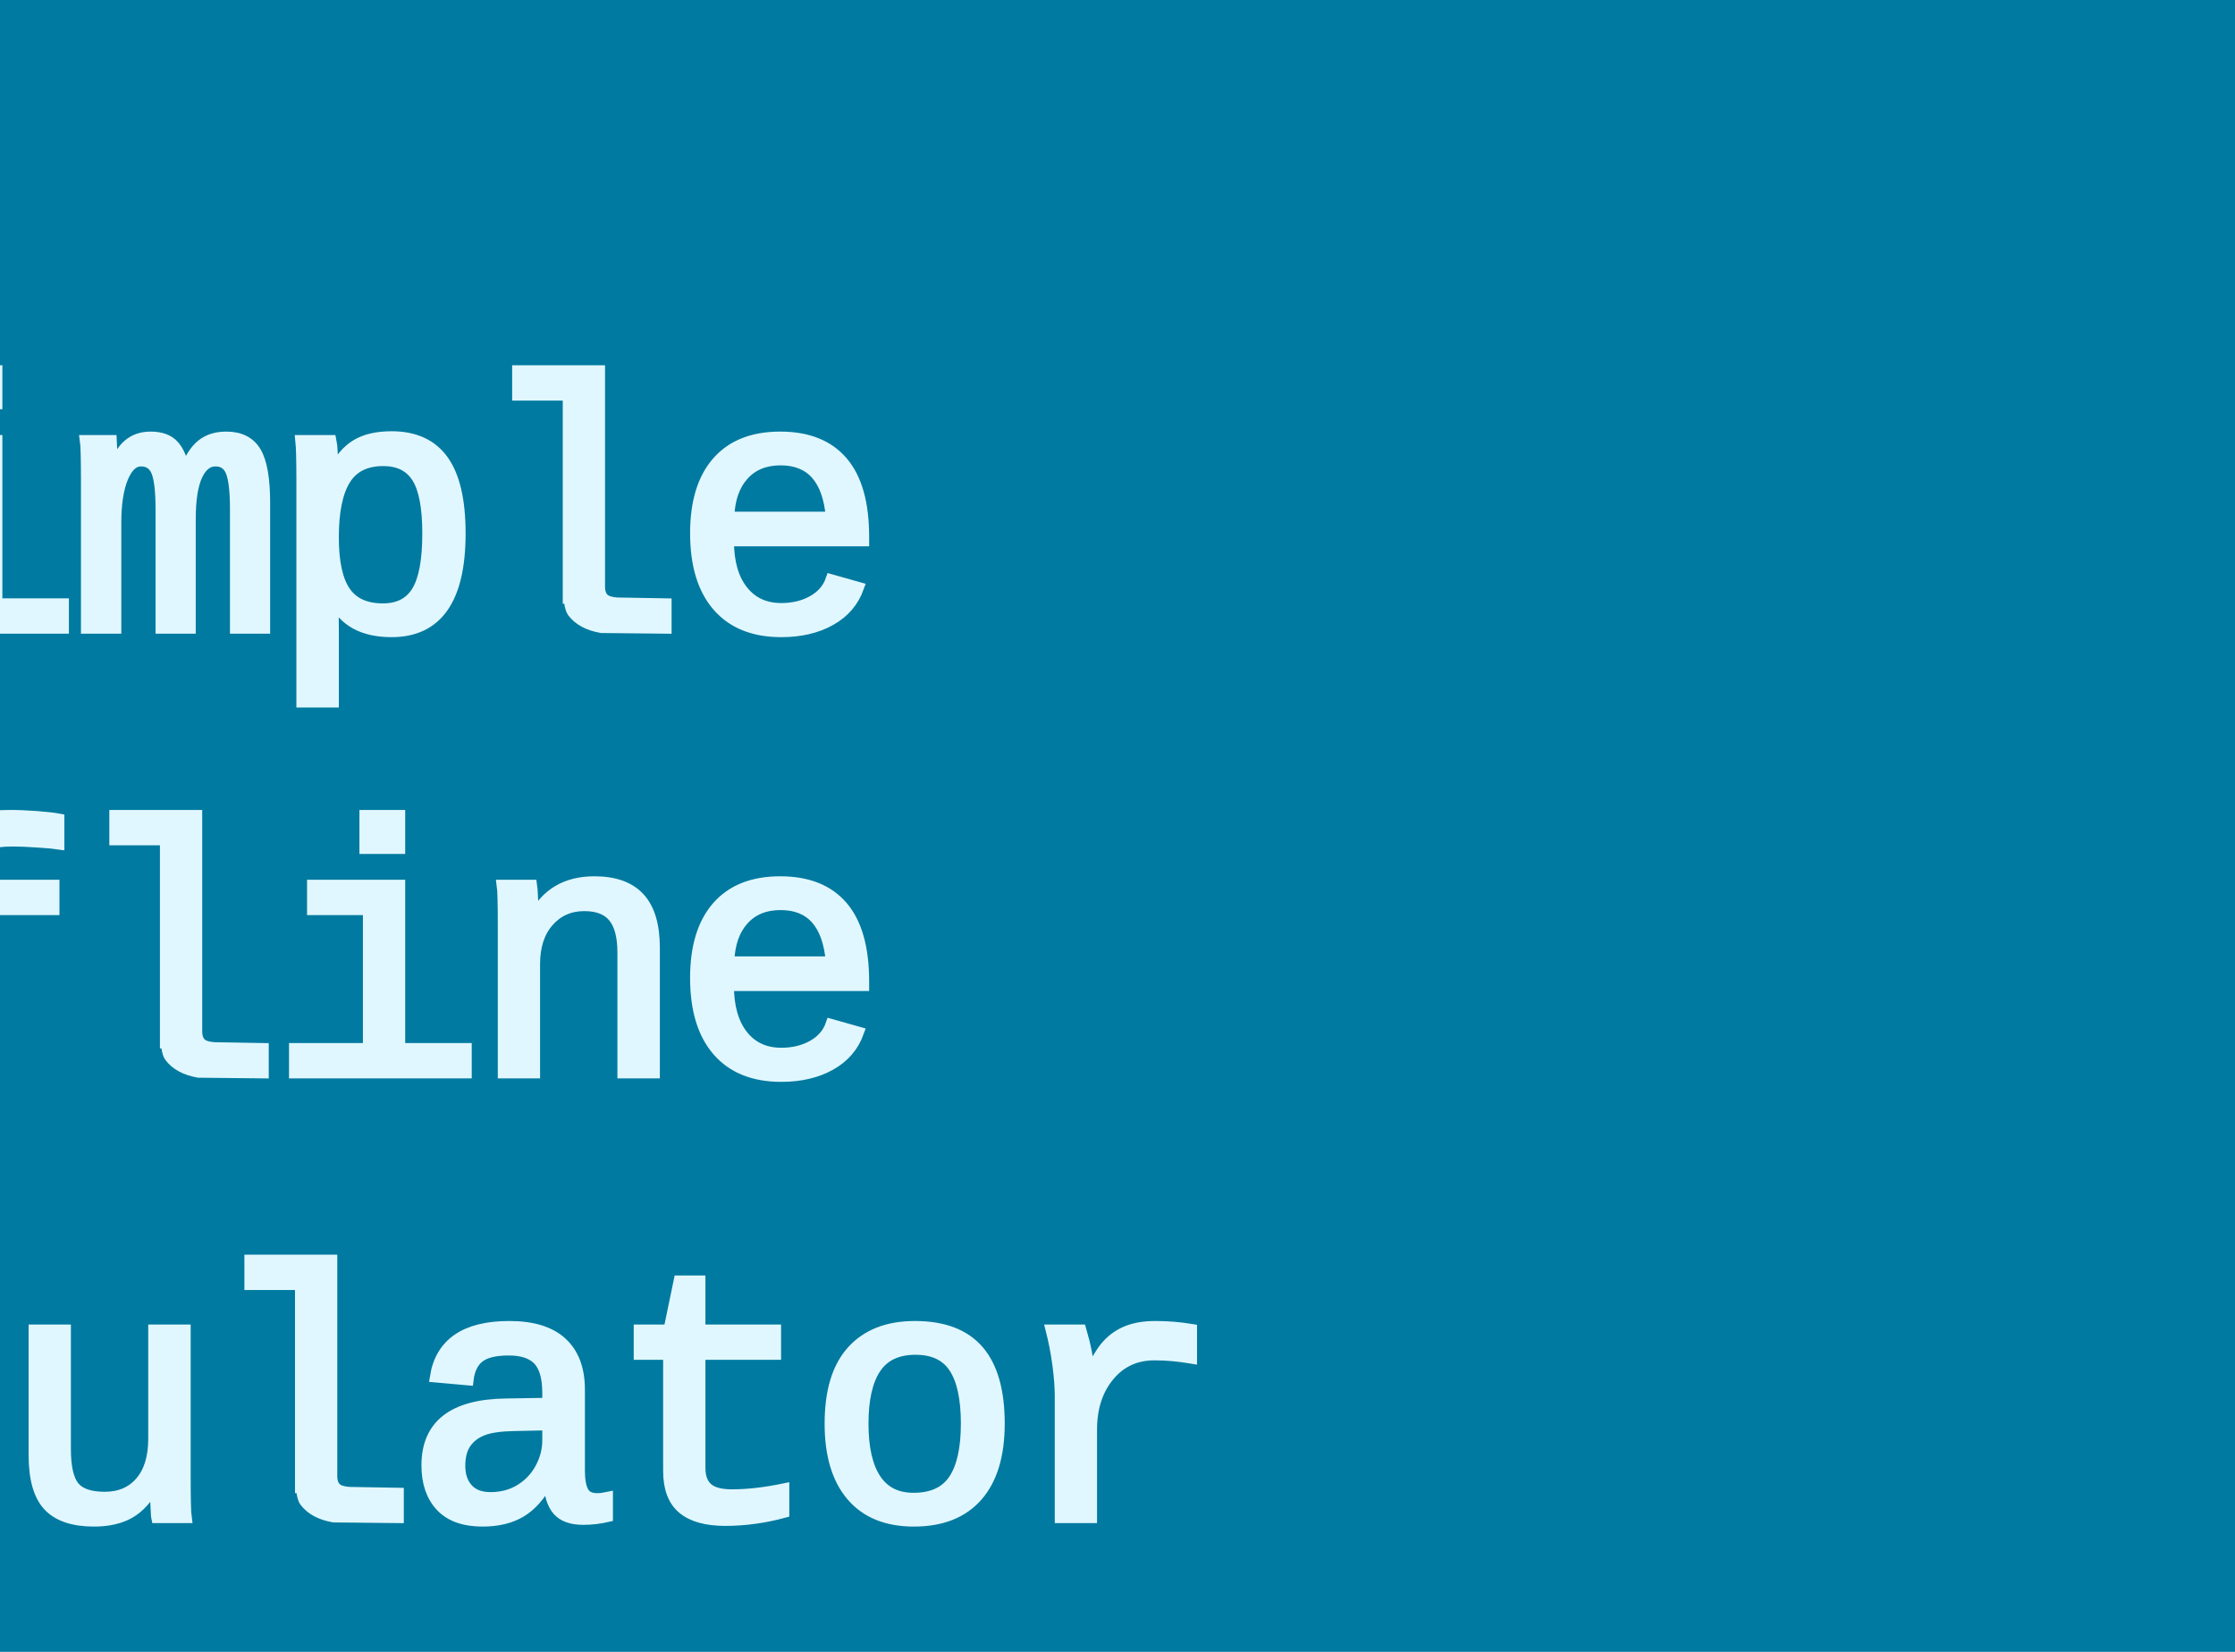
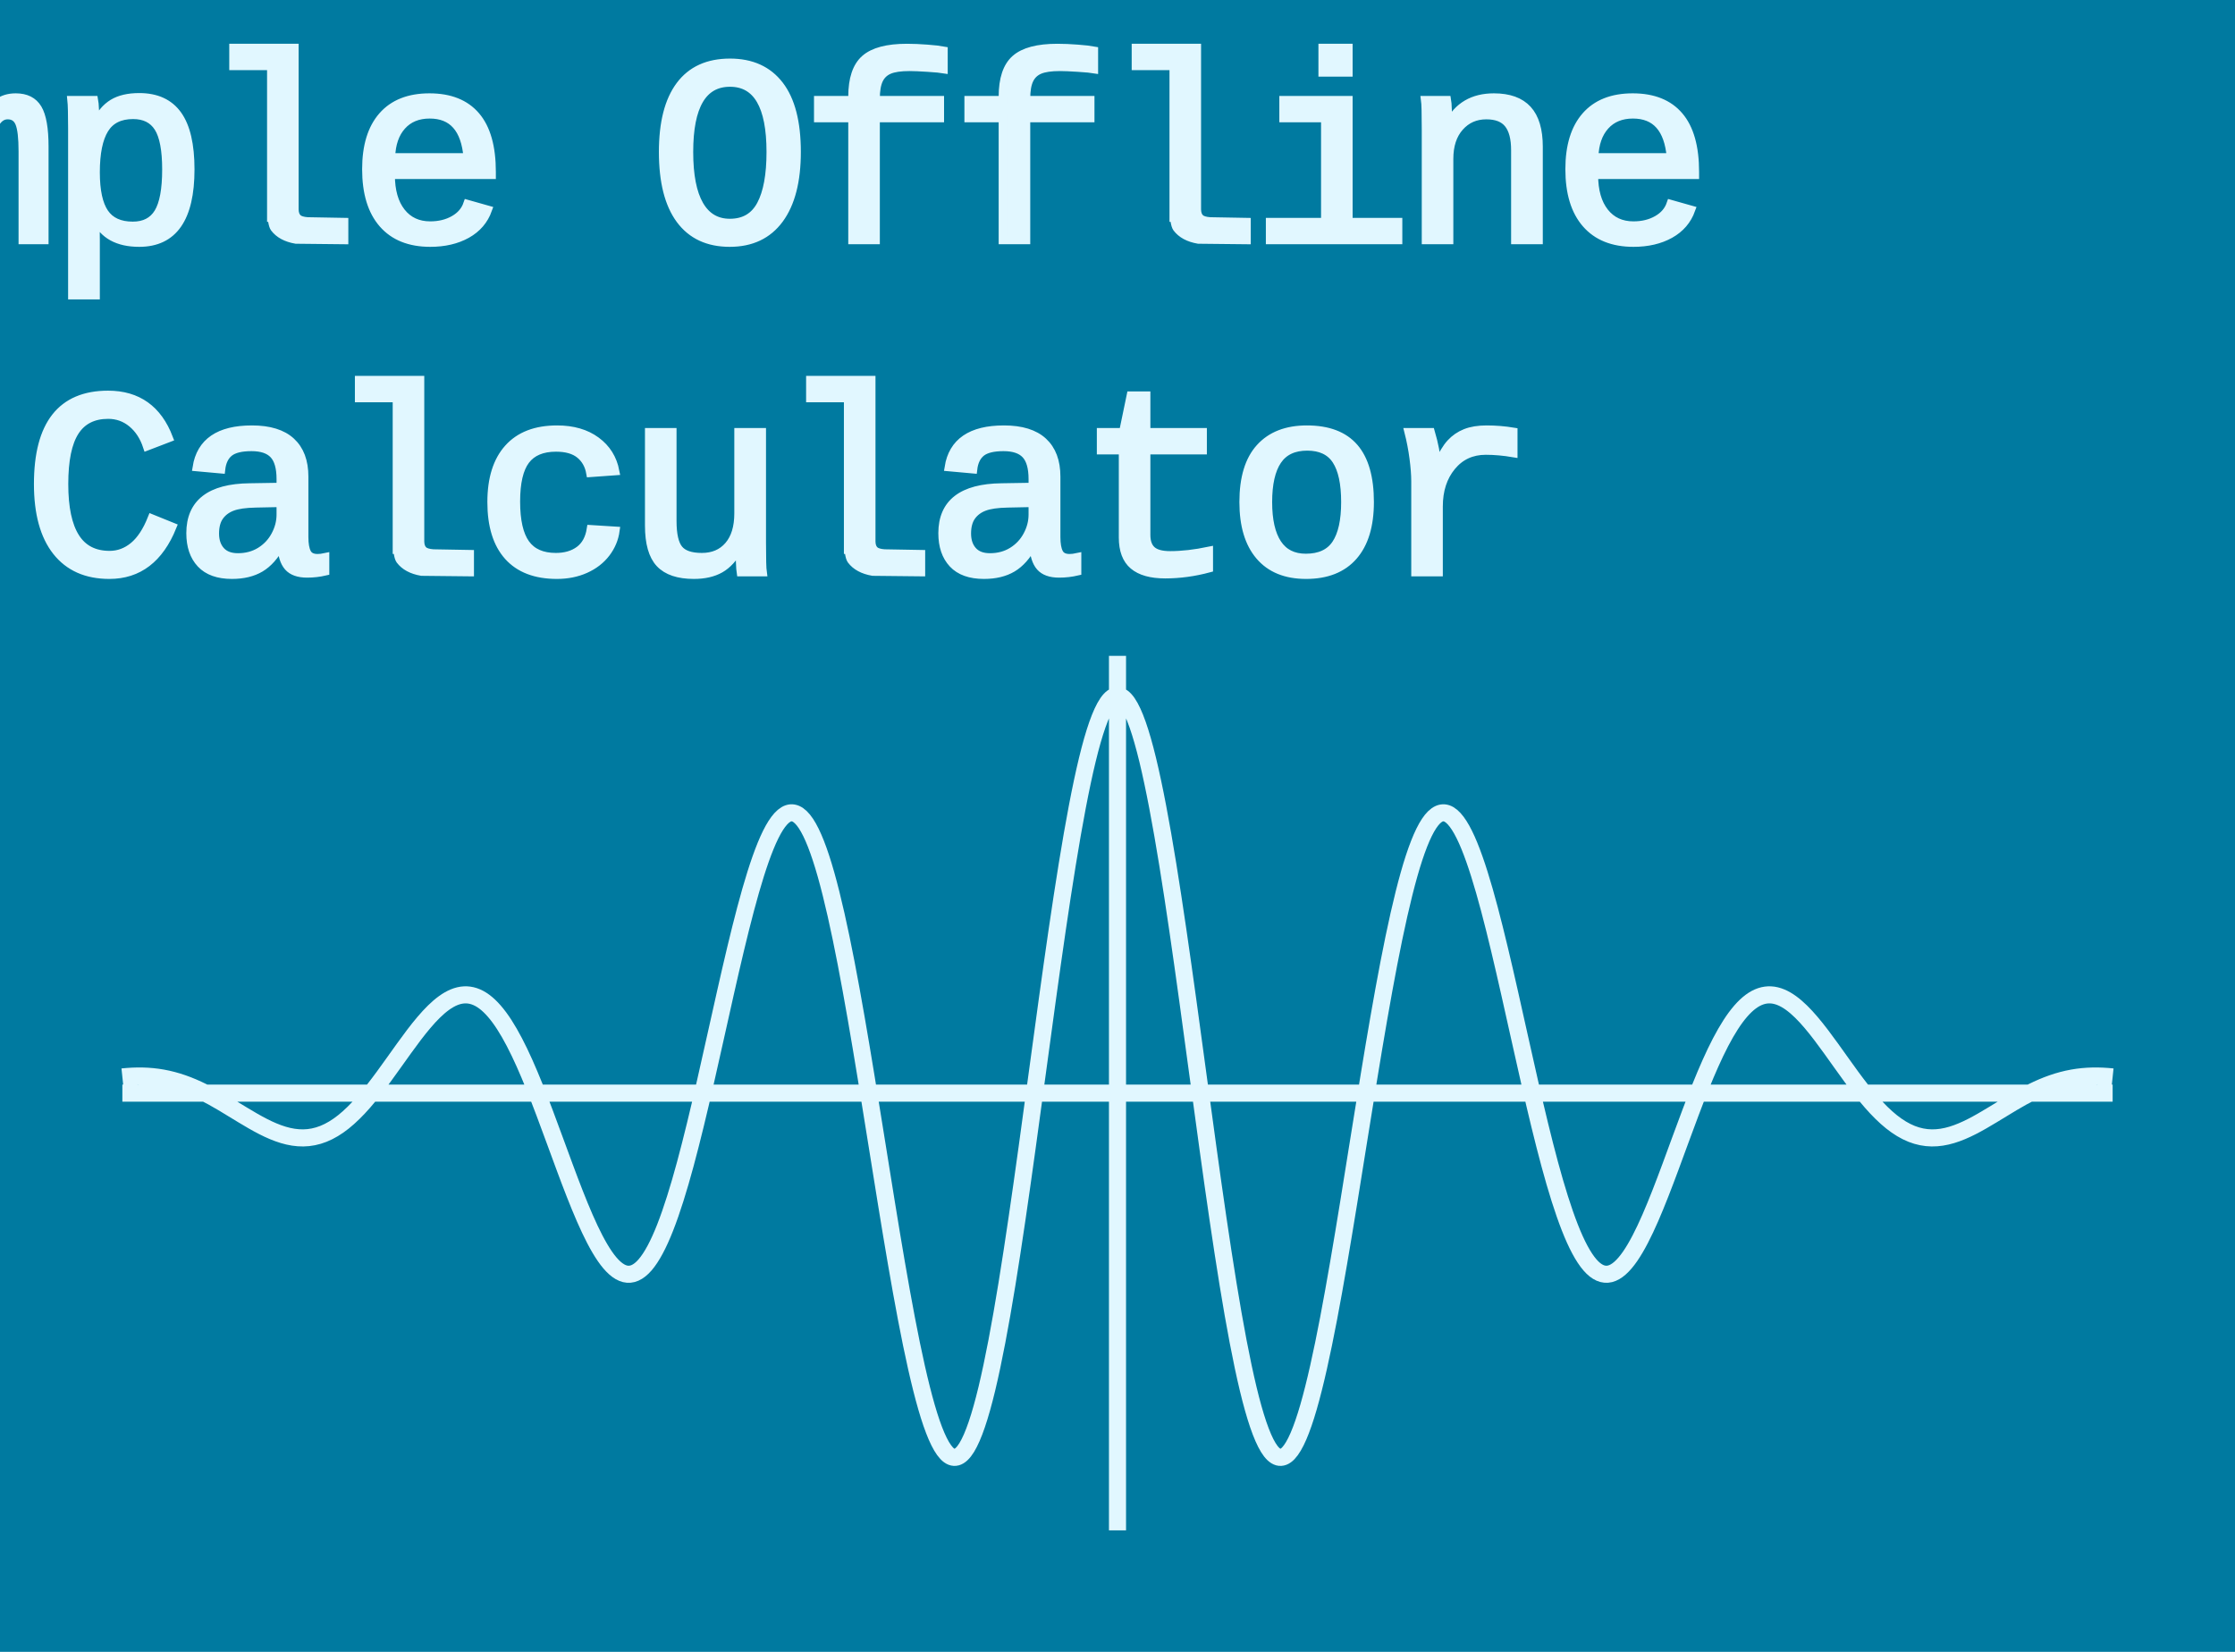
<svg xmlns="http://www.w3.org/2000/svg" xmlns:xlink="http://www.w3.org/1999/xlink" width="920" height="680" viewBox="0 0 744.094 1052.362" id="svg2" version="1.1">
  <defs id="defs4">
    <linearGradient id="linearGradient4150">
-       <stop style="stop-color:#007aa0;stop-opacity:1;" offset="0" id="stop4152" />
-       <stop style="stop-color:#007aa0;stop-opacity:0;" offset="1" id="stop4154" />
+       <stop id="stop4152" offset="0" style="stop-color:#007aa0;stop-opacity:1;" />
+       <stop id="stop4154" offset="1" style="stop-color:#007aa0;stop-opacity:0;" />
    </linearGradient>
-     <linearGradient xlink:href="#linearGradient4150" id="linearGradient4156" x1="66.631" y1="554.591" x2="929.35" y2="554.591" gradientUnits="userSpaceOnUse" />
-     <linearGradient gradientUnits="userSpaceOnUse" y2="554.591" x2="929.35" y1="554.591" x1="66.631" id="linearGradient4160" xlink:href="#linearGradient4150" />
+     <linearGradient gradientUnits="userSpaceOnUse" y2="554.591" x2="929.35" y1="554.591" x1="66.631" id="linearGradient4156" xlink:href="#linearGradient4150" />
+     <linearGradient xlink:href="#linearGradient4150" id="linearGradient4160" x1="66.631" y1="554.591" x2="929.35" y2="554.591" gradientUnits="userSpaceOnUse" />
  </defs>
  <g id="layer1">
-     <rect style="fill:#007aa0;fill-opacity:1;stroke:none;stroke-width:75.169;stroke-miterlimit:4;stroke-dasharray:none;stroke-opacity:1" id="rect4144" width="1423.784" height="1052.362" x="-339.845" y="-1.4746365e-007" />
-     <text xml:space="preserve" style="font-style:normal;font-variant:normal;font-weight:normal;font-stretch:normal;font-size:227.566px;line-height:125%;font-family:'Courier New';-inkscape-font-specification:'Courier New, Normal';text-align:end;letter-spacing:-29.821px;word-spacing:0px;writing-mode:lr-tb;text-anchor:end;fill:#e1f7ff;fill-opacity:1;stroke:#e1f7ff;stroke-width:6.824;stroke-linecap:butt;stroke-linejoin:miter;stroke-miterlimit:4;stroke-dasharray:none;stroke-opacity:1" x="1010.351" y="401.93" id="text4138" transform="scale(1.004035,0.9959812)">
-       <tspan id="tspan4140" x="1001.58" y="401.93" style="font-style:normal;font-variant:normal;font-weight:normal;font-stretch:normal;font-size:227.566px;line-height:125%;font-family:'Courier New';-inkscape-font-specification:'Courier New, Normal';text-align:end;letter-spacing:-8.771px;writing-mode:lr-tb;baseline-shift:baseline;text-anchor:end;fill:#e1f7ff;fill-opacity:1;stroke:#e1f7ff;stroke-width:6.824;stroke-miterlimit:4;stroke-dasharray:none;stroke-opacity:1">Simple</tspan>
-       <tspan x="1001.58" y="686.388" style="font-style:normal;font-variant:normal;font-weight:normal;font-stretch:normal;font-size:227.566px;line-height:125%;font-family:'Courier New';-inkscape-font-specification:'Courier New, Normal';text-align:end;letter-spacing:-8.771px;writing-mode:lr-tb;baseline-shift:baseline;text-anchor:end;fill:#e1f7ff;fill-opacity:1;stroke:#e1f7ff;stroke-width:6.824;stroke-miterlimit:4;stroke-dasharray:none;stroke-opacity:1" id="tspan4146">Offline</tspan>
-       <tspan x="1001.58" y="970.846" style="font-style:normal;font-variant:normal;font-weight:normal;font-stretch:normal;font-size:227.566px;line-height:125%;font-family:'Courier New';-inkscape-font-specification:'Courier New, Normal';text-align:end;letter-spacing:-8.771px;writing-mode:lr-tb;baseline-shift:baseline;text-anchor:end;fill:#e1f7ff;fill-opacity:1;stroke:#e1f7ff;stroke-width:6.824;stroke-miterlimit:4;stroke-dasharray:none;stroke-opacity:1" id="tspan4158">Calculator</tspan>
+     <rect y="-1.4746365e-007" x="-339.845" height="1052.362" width="1423.784" id="rect4144" style="fill:#007aa0;fill-opacity:1;stroke:none;stroke-width:75.169;stroke-miterlimit:4;stroke-dasharray:none;stroke-opacity:1" />
+     <text transform="scale(1.004035,0.9959812)" id="text4138" y="153.688" x="370.327" style="font-style:normal;font-variant:normal;font-weight:normal;font-stretch:normal;font-size:169.936px;line-height:110%;font-family:'Courier New';-inkscape-font-specification:'Courier New, Normal';text-align:center;letter-spacing:-22.269px;word-spacing:0px;writing-mode:lr-tb;text-anchor:middle;fill:#e1f7ff;fill-opacity:1;stroke:#e1f7ff;stroke-width:5.096;stroke-linecap:butt;stroke-linejoin:miter;stroke-miterlimit:4;stroke-dasharray:none;stroke-opacity:1;" xml:space="preserve">
+       <tspan id="tspan4146" style="font-style:normal;font-variant:normal;font-weight:normal;font-stretch:normal;font-size:169.936px;line-height:110%;font-family:'Courier New';-inkscape-font-specification:'Courier New, Normal';text-align:center;letter-spacing:-6.55px;writing-mode:lr-tb;baseline-shift:baseline;text-anchor:middle;fill:#e1f7ff;fill-opacity:1;stroke:#e1f7ff;stroke-width:5.096;stroke-miterlimit:4;stroke-dasharray:none;stroke-opacity:1;" y="153.688" x="367.052">Simple Offline</tspan>
+       <tspan id="tspan4158" style="font-style:normal;font-variant:normal;font-weight:normal;font-stretch:normal;font-size:169.936px;line-height:110%;font-family:'Courier New';-inkscape-font-specification:'Courier New, Normal';text-align:center;letter-spacing:-6.55px;writing-mode:lr-tb;baseline-shift:baseline;text-anchor:middle;fill:#e1f7ff;fill-opacity:1;stroke:#e1f7ff;stroke-width:5.096;stroke-miterlimit:4;stroke-dasharray:none;stroke-opacity:1;" y="366.108" x="367.052">Calculator</tspan>
    </text>
-     <flowRoot xml:space="preserve" id="flowRoot4150" style="font-style:normal;font-weight:normal;font-size:40px;line-height:125%;font-family:sans-serif;letter-spacing:0px;word-spacing:0px;fill:#000000;fill-opacity:1;stroke:none;stroke-width:1px;stroke-linecap:butt;stroke-linejoin:miter;stroke-opacity:1">
+     <flowRoot style="font-style:normal;font-weight:normal;font-size:40px;line-height:125%;font-family:sans-serif;letter-spacing:0px;word-spacing:0px;fill:#000000;fill-opacity:1;stroke:none;stroke-width:1px;stroke-linecap:butt;stroke-linejoin:miter;stroke-opacity:1" id="flowRoot4150" xml:space="preserve">
      <flowRegion id="flowRegion4152">
-         <rect id="rect4154" width="44.447" height="173.746" x="303.046" y="169.071" />
+         <rect y="169.071" x="303.046" height="173.746" width="44.447" id="rect4154" />
      </flowRegion>
      <flowPara id="flowPara4156" />
    </flowRoot>
+     <path id="path4171" title="t cos(3*pi*t)*exp(-0.8*t*t)" d="m -261.896,696.416 1267.886,0 m -633.943,278.566 0,-557.133 m -633.943,268.244 c 4.269,-0.445 8.538,-0.662 12.807,-0.569 4.269,0.093 8.538,0.5 12.807,1.267 4.269,0.767 8.538,1.896 12.807,3.379 4.269,1.483 8.538,3.322 12.807,5.44 4.269,2.118 8.538,4.515 12.807,7.044 4.269,2.529 8.538,5.189 12.807,7.772 4.269,2.583 8.538,5.086 12.807,7.266 4.269,2.18 8.538,4.032 12.807,5.315 4.269,1.284 8.538,1.993 12.807,1.936 4.269,-0.057 8.538,-0.886 12.807,-2.583 4.269,-1.697 8.538,-4.268 12.807,-7.672 4.269,-3.404 8.538,-7.646 12.807,-12.529 4.269,-4.883 8.538,-10.408 12.807,-16.224 4.269,-5.816 8.538,-11.922 12.807,-17.848 4.269,-5.925 8.538,-11.664 12.807,-16.689 4.269,-5.025 8.538,-9.327 12.807,-12.408 4.269,-3.081 8.538,-4.928 12.807,-5.169 4.269,-0.241 8.538,1.137 12.807,4.292 4.269,3.155 8.538,8.1 12.807,14.711 4.269,6.611 8.538,14.897 12.807,24.429 4.269,9.532 8.538,20.313 12.807,31.637 4.269,11.324 8.538,23.186 12.807,34.683 4.269,11.498 8.538,22.619 12.807,32.398 4.269,9.779 8.538,18.195 12.807,24.378 4.269,6.184 8.538,10.111 12.807,11.174 4.269,1.063 8.538,-0.763 12.807,-5.682 4.269,-4.919 8.538,-12.952 12.807,-23.814 4.269,-10.862 8.538,-24.566 12.807,-40.326 4.269,-15.76 8.538,-33.579 12.807,-52.249 4.269,-18.67 8.538,-38.181 12.807,-57.064 4.269,-18.883 8.538,-37.117 12.807,-53.194 4.269,-16.077 8.538,-29.968 12.807,-40.381 4.269,-10.413 8.538,-17.314 12.807,-19.868 4.269,-2.554 8.538,-0.726 12.807,5.681 4.269,6.407 8.538,17.421 12.807,32.515 4.269,15.094 8.538,34.285 12.807,56.354 4.269,22.069 8.538,47.019 12.807,73.093 4.269,26.074 8.538,53.257 12.807,79.514 4.269,26.257 8.538,51.559 12.807,73.911 4.269,22.351 8.538,41.713 12.807,56.465 4.269,14.751 8.538,24.848 12.807,29.332 4.269,4.484 8.538,3.313 12.807,-3.622 4.269,-6.935 8.538,-19.666 12.807,-37.398 4.269,-17.733 8.538,-40.486 12.807,-66.659 4.269,-26.174 8.538,-55.768 12.807,-86.617 4.269,-30.848 8.538,-62.933 12.807,-93.856 4.269,-30.923 8.538,-60.652 12.807,-86.944 4.269,-26.292 8.538,-49.105 12.807,-66.715 4.269,-17.61 8.538,-29.973 12.807,-36.169 4.269,-6.196 8.538,-6.184 12.807,0 4.269,6.184 8.538,18.569 12.807,36.169 4.269,17.6 8.538,40.43 12.807,66.715 4.269,26.285 8.538,56.023 12.807,86.944 4.269,30.921 8.538,63.005 12.807,93.856 4.269,30.851 8.538,60.436 12.807,86.617 4.269,26.18 8.538,48.916 12.807,66.659 4.269,17.743 8.538,30.452 12.807,37.398 4.269,6.946 8.538,8.095 12.807,3.622 4.269,-4.473 8.538,-14.59 12.807,-29.332 4.269,-14.742 8.538,-34.119 12.807,-56.465 4.269,-22.346 8.538,-47.655 12.807,-73.911 4.269,-26.255 8.538,-53.439 12.807,-79.514 4.269,-26.076 8.538,-51.018 12.807,-73.093 4.269,-22.075 8.538,-41.252 12.807,-56.354 4.269,-15.102 8.538,-26.099 12.807,-32.515 4.269,-6.416 8.538,-8.226 12.807,-5.681 4.269,2.545 8.538,9.462 12.807,19.868 4.269,10.406 8.538,24.308 12.807,40.381 4.269,16.073 8.538,34.312 12.807,53.194 4.269,18.882 8.538,38.393 12.807,57.064 4.269,18.671 8.538,36.485 12.807,52.249 4.269,15.764 8.538,29.458 12.807,40.326 4.269,10.867 8.538,18.889 12.807,23.814 4.269,4.925 8.538,6.739 12.807,5.682 4.269,-1.057 8.538,-4.995 12.807,-11.174 4.269,-6.179 8.538,-14.602 12.807,-24.378 4.269,-9.776 8.538,-20.901 12.807,-32.398 4.269,-11.497 8.538,-23.359 12.807,-34.683 4.269,-11.325 8.538,-22.103 12.807,-31.637 4.269,-9.534 8.538,-17.815 12.807,-24.429 4.269,-6.614 8.538,-11.552 12.807,-14.711 4.269,-3.159 8.538,-4.531 12.807,-4.292 4.269,0.238 8.538,2.091 12.807,5.169 4.269,3.079 8.538,7.384 12.807,12.408 4.269,5.024 8.538,10.764 12.807,16.689 4.269,5.925 8.538,12.031 12.807,17.848 4.269,5.817 8.538,11.34 12.807,16.224 4.269,4.884 8.538,9.123 12.807,12.529 4.269,3.406 8.538,5.973 12.807,7.672 4.269,1.698 8.538,2.525 12.807,2.583 4.269,0.058 8.538,-0.653 12.807,-1.936 4.269,-1.283 8.538,-3.136 12.807,-5.315 4.269,-2.179 8.538,-4.683 12.807,-7.266 4.269,-2.583 8.538,-5.243 12.807,-7.772 4.269,-2.529 8.538,-4.926 12.807,-7.044 4.269,-2.118 8.538,-3.956 12.807,-5.44 4.269,-1.484 8.538,-2.612 12.807,-3.379 4.269,-0.767 8.538,-1.173 12.807,-1.267 4.269,-0.094 8.538,0.124 12.807,0.569" style="fill:none;fill-opacity:1;stroke:#e1f7ff;stroke-width:10.885;stroke-miterlimit:4;stroke-dasharray:none;stroke-opacity:1" />
  </g>
</svg>
